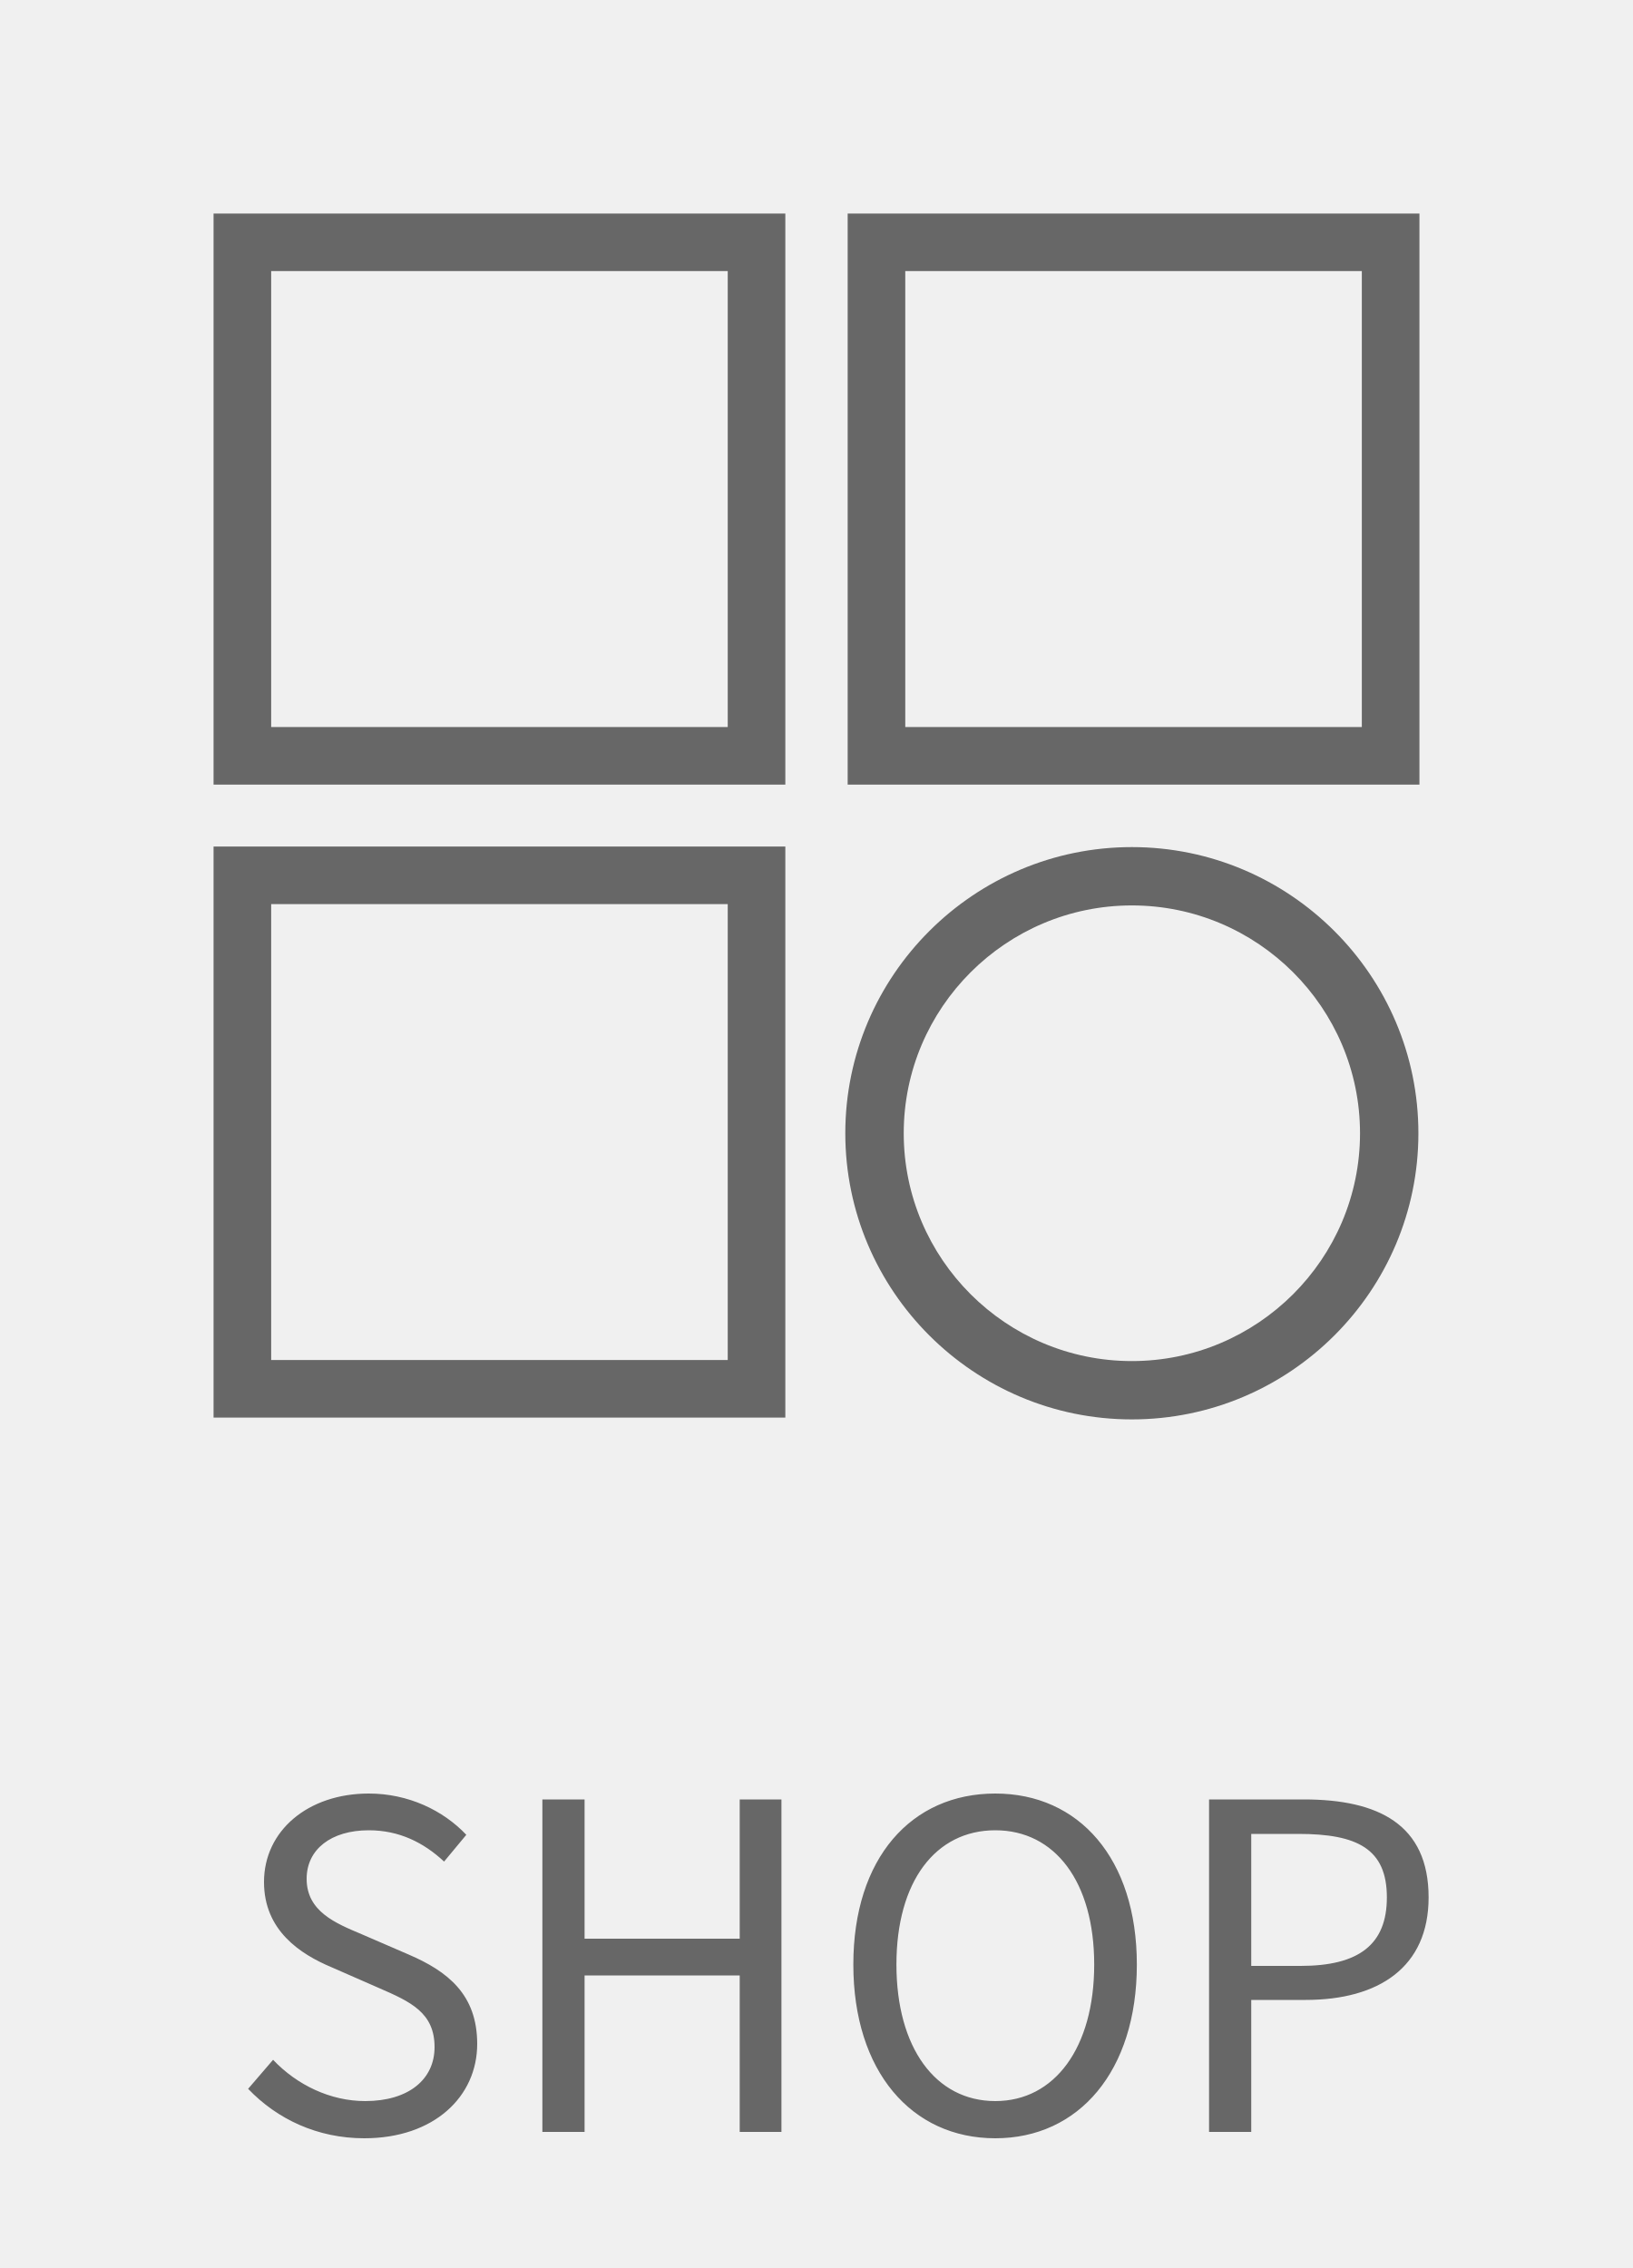
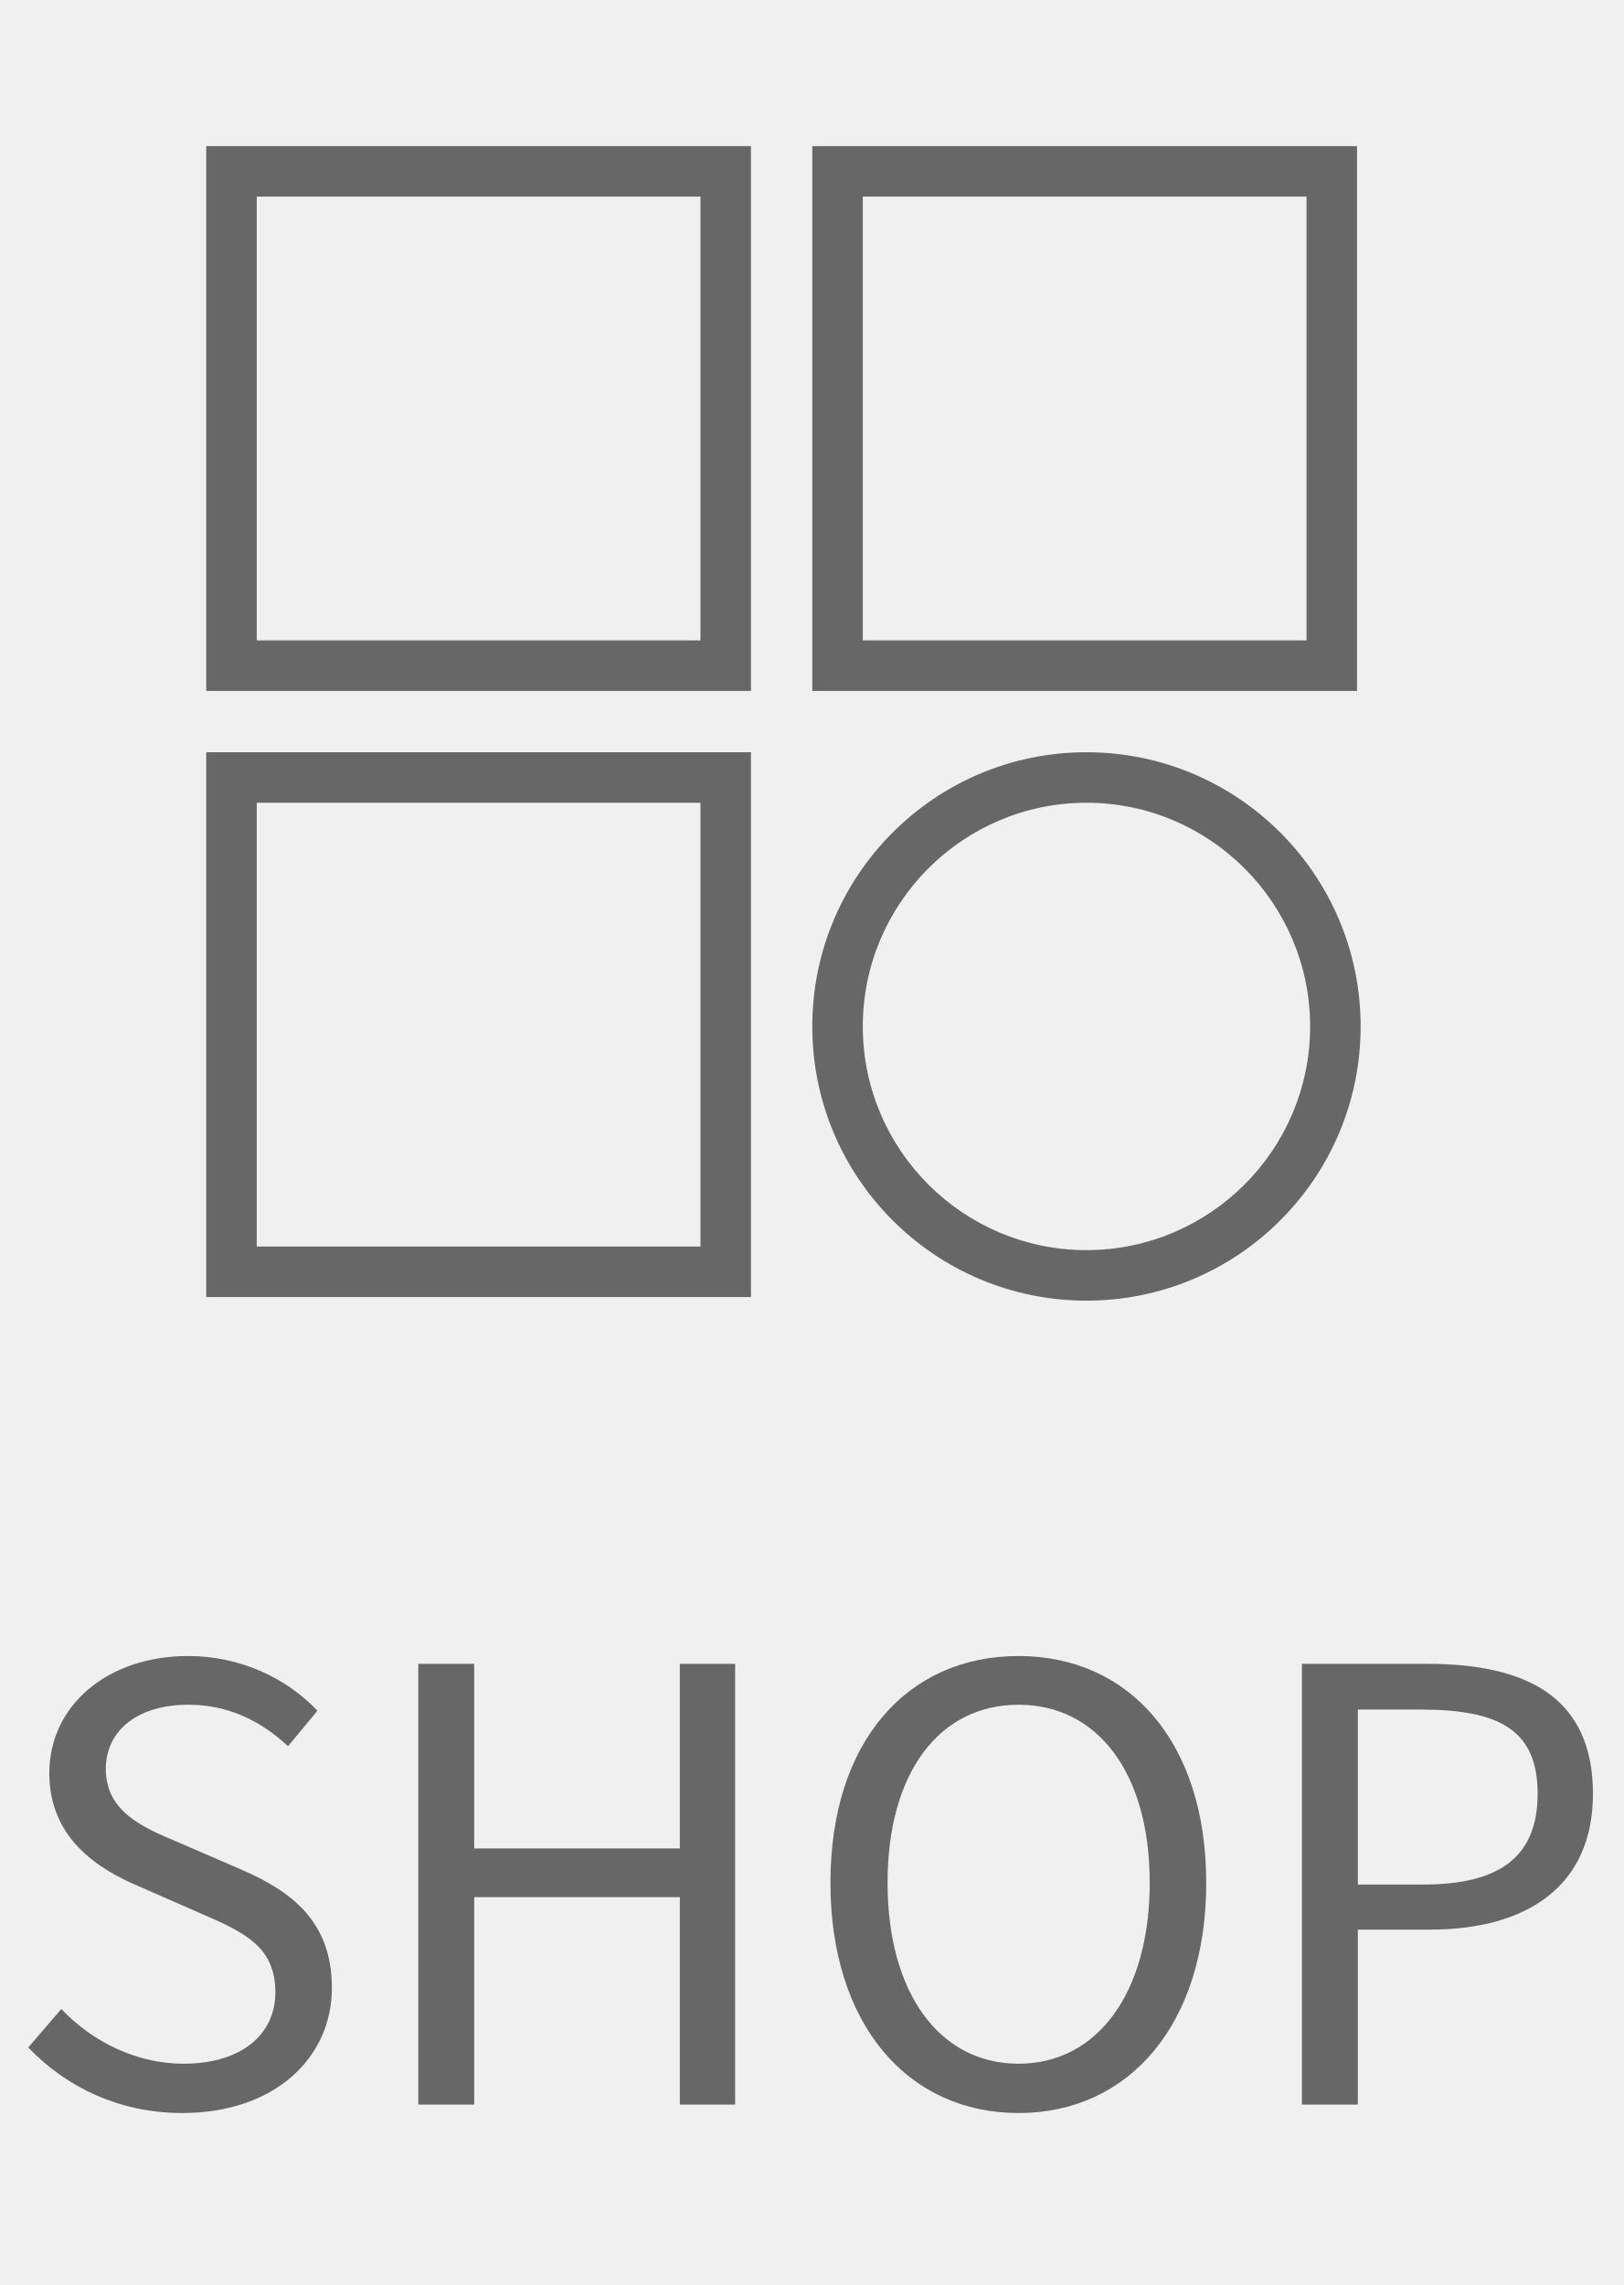
- <svg xmlns="http://www.w3.org/2000/svg" width="36" height="50" viewBox="0 0 36 50" fill="none">
-   <g clip-path="url(#clip0_553_1208)">
-     <path d="M17.313 17.297H4.708V4.708H17.313V17.297ZM5.978 16.028H16.043V5.976H5.978V16.028Z" fill="#676767" />
-     <path d="M17.313 31.252H4.708V18.663H17.313V31.252ZM5.978 29.983H16.043V19.932H5.978V29.983Z" fill="#676767" />
-     <path d="M31.292 17.297H18.687V4.708H31.292V17.297ZM19.957 16.028H30.022V5.976H19.957V16.028Z" fill="#676767" />
-     <path d="M24.952 31.292C21.47 31.292 18.635 28.461 18.635 24.984C18.635 21.506 21.47 18.675 24.952 18.675C28.434 18.675 31.269 21.506 31.269 24.984C31.269 28.461 28.434 31.292 24.952 31.292ZM24.952 19.961C22.181 19.961 19.923 22.216 19.923 24.984C19.923 27.752 22.181 30.006 24.952 30.006C27.724 30.006 29.982 27.752 29.982 24.984C29.982 22.216 27.724 19.961 24.952 19.961Z" fill="#676767" />
-   </g>
-   <path d="M8.03 47.14C9.57 47.14 10.52 46.22 10.52 45.06C10.52 43.97 9.87 43.46 9.01 43.09L7.97 42.64C7.4 42.4 6.76 42.14 6.76 41.42C6.76 40.77 7.3 40.35 8.13 40.35C8.8 40.35 9.34 40.62 9.79 41.04L10.28 40.45C9.77 39.91 9 39.54 8.13 39.54C6.79 39.54 5.82 40.36 5.82 41.49C5.82 42.56 6.62 43.08 7.31 43.37L8.36 43.83C9.05 44.13 9.58 44.37 9.58 45.13C9.58 45.84 9.01 46.32 8.05 46.32C7.29 46.32 6.55 45.97 6.02 45.41L5.47 46.05C6.11 46.72 7 47.14 8.03 47.14ZM11.957 47H12.887V43.55H16.307V47H17.227V39.67H16.307V42.74H12.887V39.67H11.957V47ZM21.942 47.14C23.782 47.14 25.062 45.66 25.062 43.31C25.062 40.97 23.782 39.54 21.942 39.54C20.092 39.54 18.812 40.96 18.812 43.31C18.812 45.66 20.092 47.14 21.942 47.14ZM21.942 46.32C20.622 46.32 19.762 45.14 19.762 43.31C19.762 41.48 20.622 40.35 21.942 40.35C23.252 40.35 24.122 41.48 24.122 43.31C24.122 45.14 23.252 46.32 21.942 46.32ZM26.654 47H27.584V44.09H28.784C30.394 44.09 31.494 43.37 31.494 41.83C31.494 40.22 30.384 39.67 28.744 39.67H26.654V47ZM27.584 43.34V40.43H28.624C29.924 40.43 30.574 40.76 30.574 41.83C30.574 42.87 29.954 43.34 28.674 43.34H27.584Z" fill="#676767" />
-   <defs>
-     <clipPath id="clip0_553_1208">
-       <rect width="26.585" height="26.585" fill="white" transform="translate(4.7077 4.70776)" />
-     </clipPath>
-   </defs>
+ <svg xmlns="http://www.w3.org/2000/svg" width="27" height="38" viewBox="0 0 27 38" fill="none">
+   <path d="M3.03 35.14C4.57 35.14 5.52 34.22 5.52 33.06C5.52 31.97 4.87 31.46 4.01 31.09L2.97 30.64C2.4 30.4 1.76 30.14 1.76 29.42C1.76 28.77 2.3 28.35 3.13 28.35C3.8 28.35 4.34 28.62 4.79 29.04L5.28 28.45C4.77 27.91 4 27.54 3.13 27.54C1.79 27.54 0.82 28.36 0.82 29.49C0.82 30.56 1.62 31.08 2.31 31.37L3.36 31.83C4.05 32.13 4.58 32.37 4.58 33.13C4.58 33.84 4.01 34.32 3.05 34.32C2.29 34.32 1.55 33.97 1.02 33.41L0.47 34.05C1.11 34.72 2 35.14 3.03 35.14ZM6.957 35H7.887V31.55H11.307V35H12.227V27.67H11.307V30.74H7.887V27.67H6.957V35ZM16.942 35.14C18.782 35.14 20.062 33.66 20.062 31.31C20.062 28.97 18.782 27.54 16.942 27.54C15.092 27.54 13.812 28.96 13.812 31.31C13.812 33.66 15.092 35.14 16.942 35.14ZM16.942 34.32C15.622 34.32 14.762 33.14 14.762 31.31C14.762 29.48 15.622 28.35 16.942 28.35C18.252 28.35 19.122 29.48 19.122 31.31C19.122 33.14 18.252 34.32 16.942 34.32ZM21.654 35H22.584V32.09H23.784C25.394 32.09 26.494 31.37 26.494 29.83C26.494 28.22 25.384 27.67 23.744 27.67H21.654V35ZM22.584 31.34V28.43H23.624C24.924 28.43 25.574 28.76 25.574 29.83C25.574 30.87 24.954 31.34 23.674 31.34H22.584Z" fill="#676767" />
+   <path d="M11.65 3.27V10.65H4.27V3.27H11.65ZM12.49 2.43H3.43V11.49H12.49V2.43Z" fill="#676767" />
+   <path d="M11.65 13.35V20.73H4.27V13.35H11.65ZM12.49 12.51H3.43V21.57H12.49V12.51Z" fill="#676767" />
+   <path d="M21.73 3.27V10.65H14.35V3.27H21.73ZM22.57 2.43H13.51V11.49H22.57V2.43Z" fill="#676767" />
+   <path d="M18.07 13.35C20.121 13.35 21.79 15.019 21.79 17.07C21.79 19.121 20.121 20.79 18.07 20.79C16.019 20.79 14.35 19.121 14.35 17.07C14.35 15.019 16.019 13.35 18.07 13.35ZM18.07 12.51C15.552 12.51 13.51 14.552 13.51 17.07C13.51 19.588 15.552 21.63 18.07 21.63C20.588 21.63 22.63 19.588 22.63 17.07C22.63 14.552 20.588 12.51 18.07 12.51Z" fill="#676767" />
</svg>
